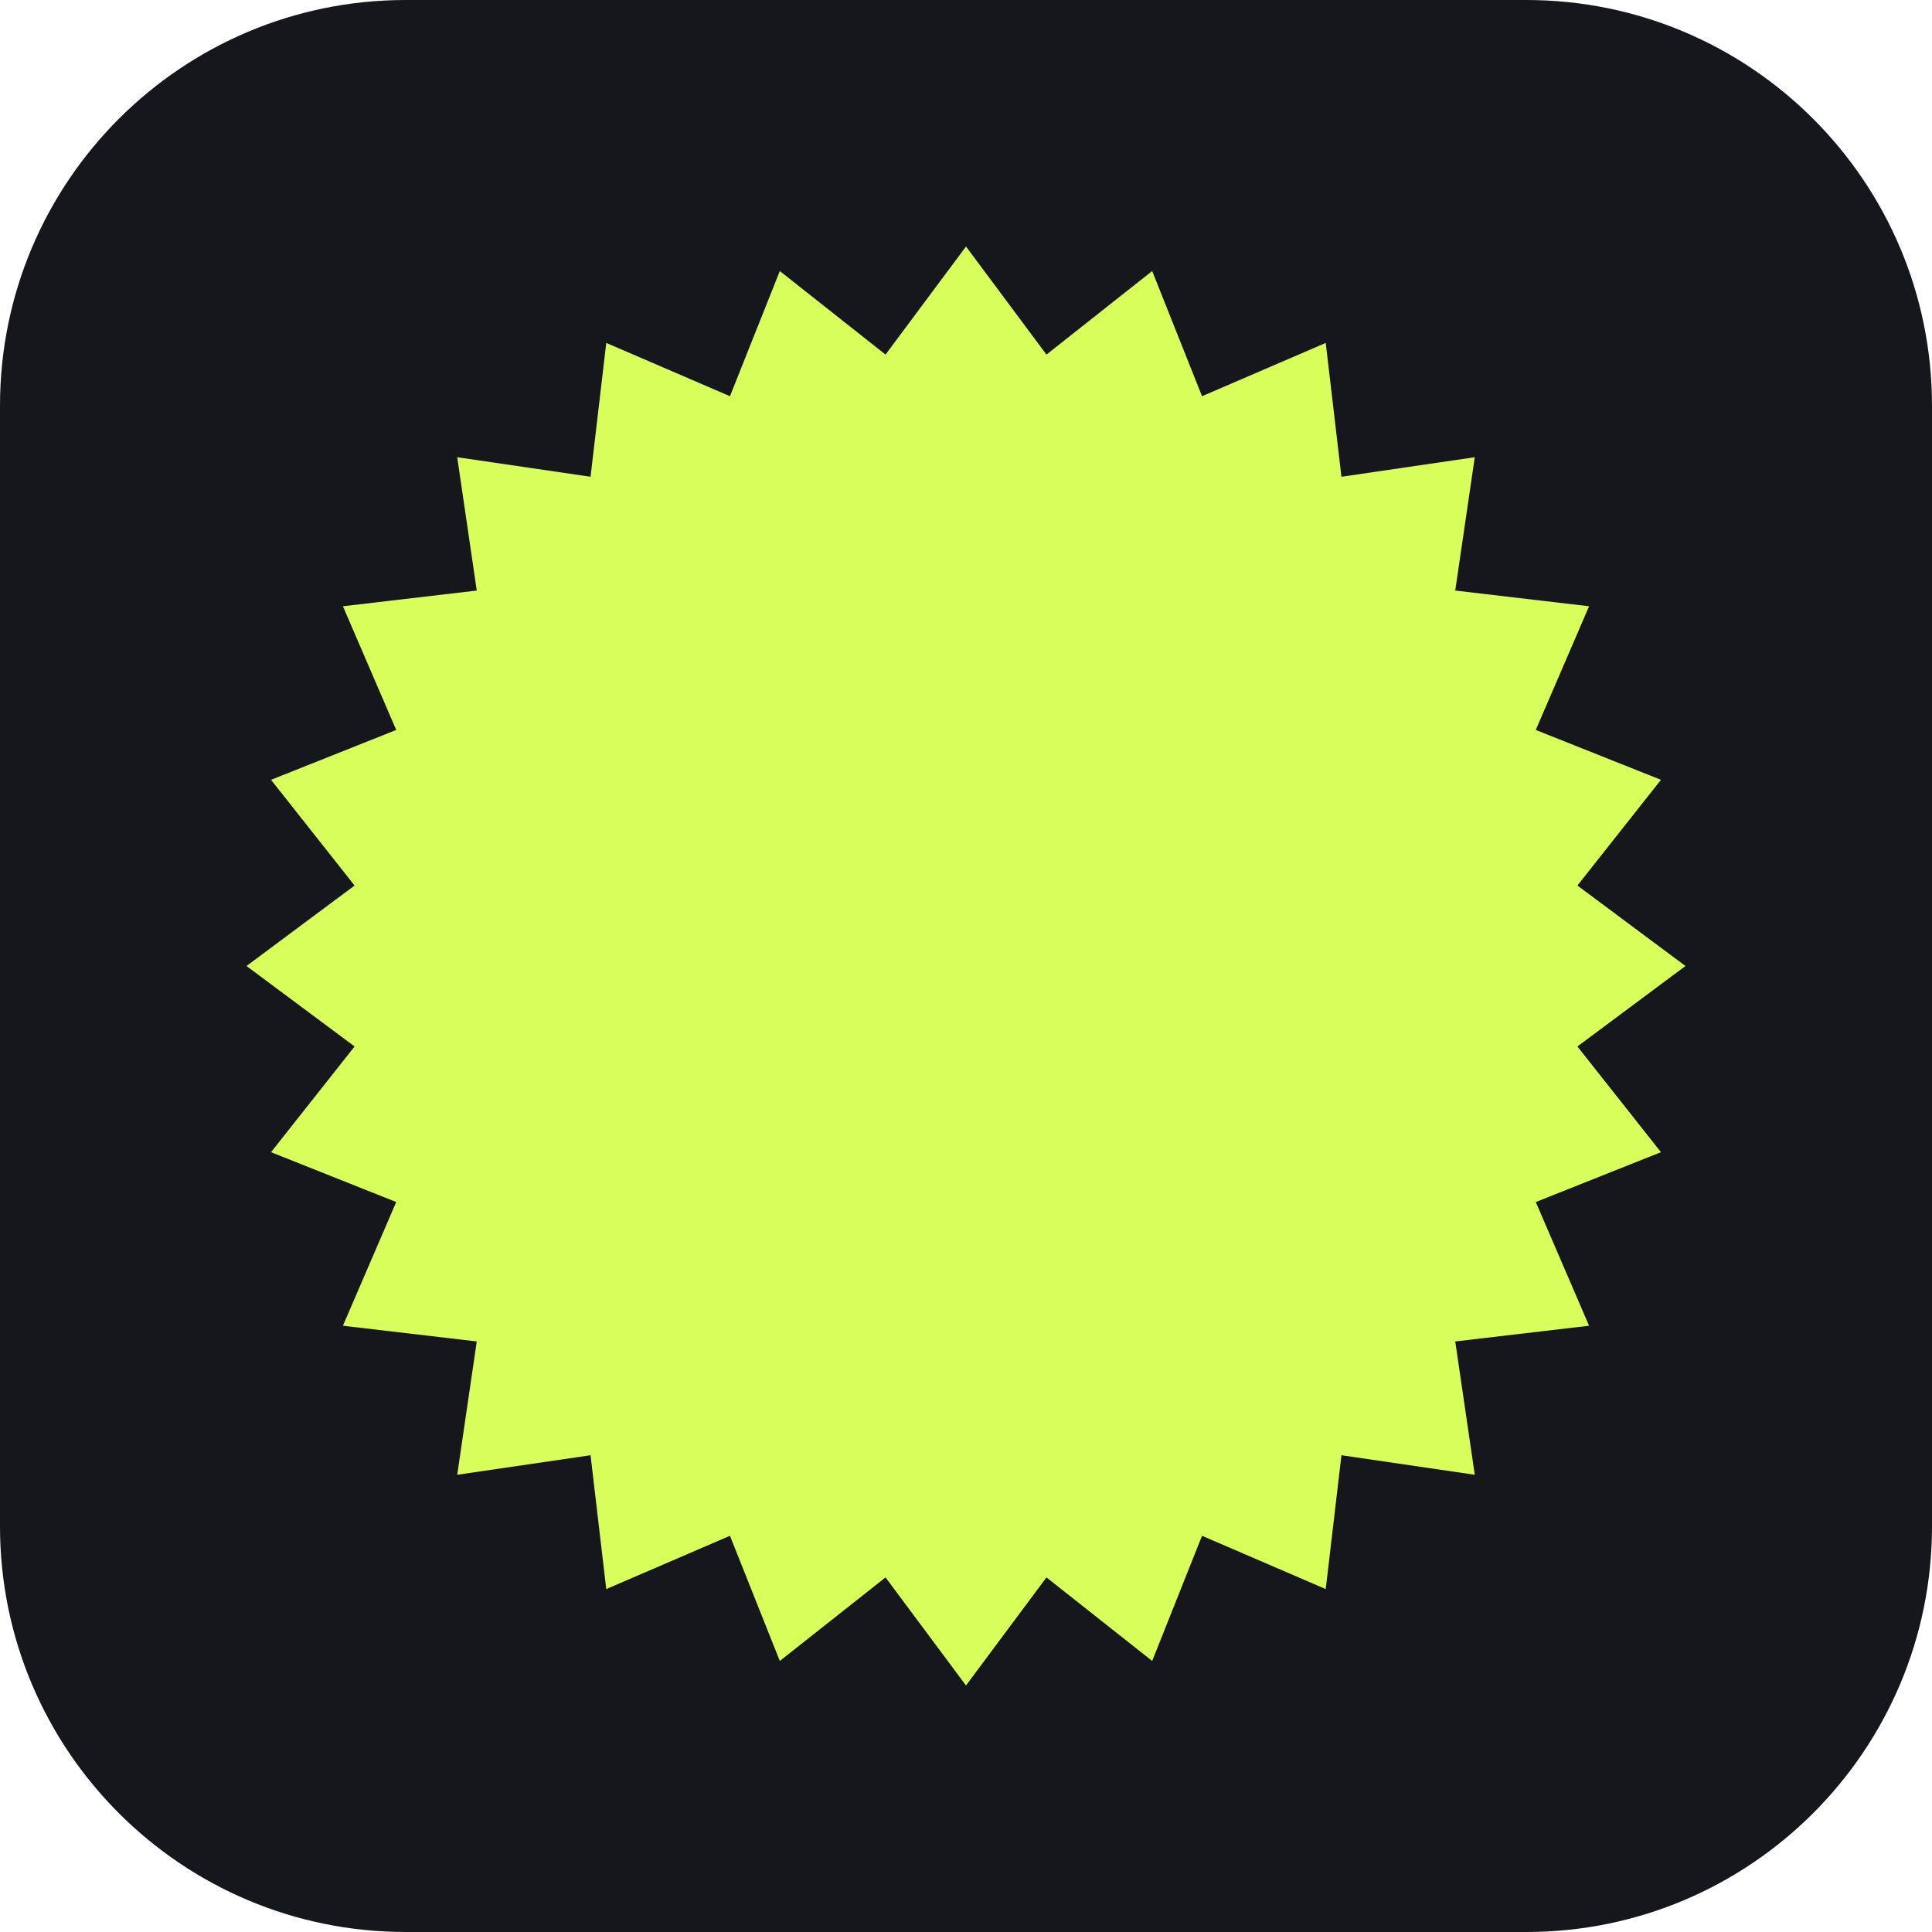
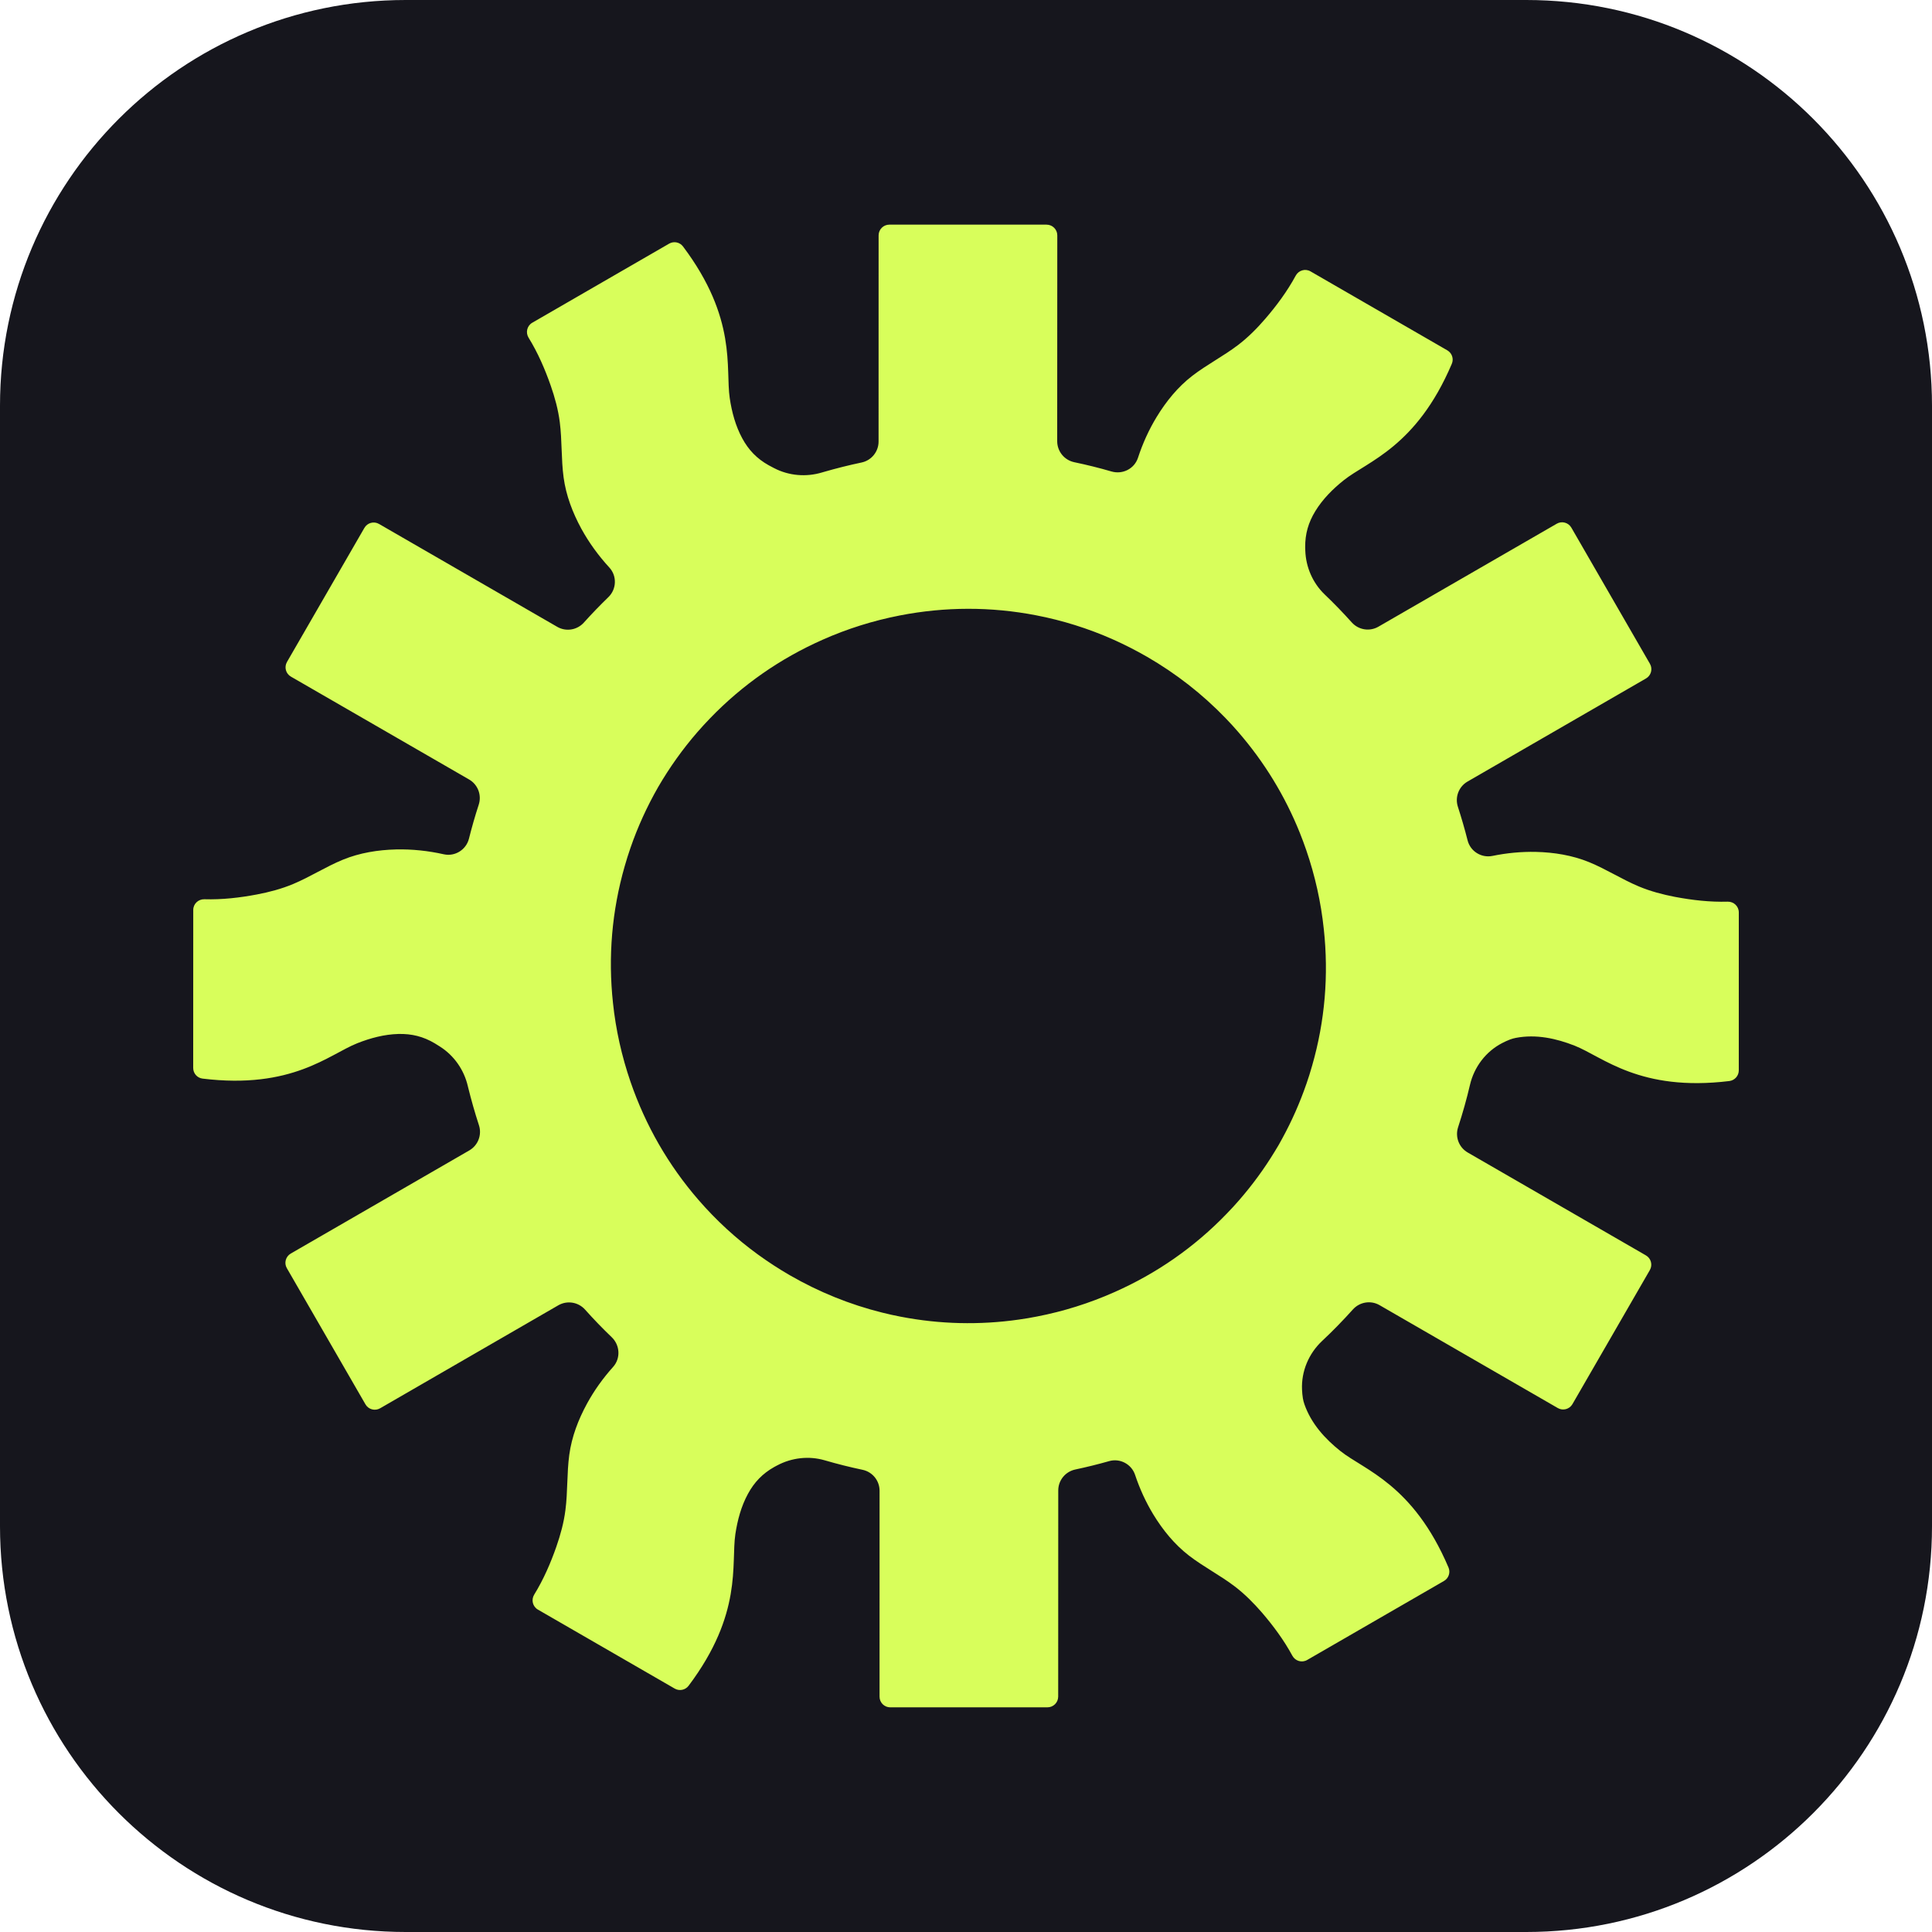
- <svg xmlns="http://www.w3.org/2000/svg" viewBox="0 0 200 200">
-   <rect width="200" height="200" rx="42" fill="#16161D" />
-   <g transform="translate(24 24) scale(0.76)">
-     <path fill="#D8FE5B" d="M100.00 2.00 L110.96 16.72 L125.36 5.34 L132.15 22.39 L149.00 15.13 L151.14 33.36 L169.30 30.70 L166.64 48.86 L184.87 51.00 L177.61 67.85 L194.66 74.64 L183.28 89.04 L198.00 100.00 L183.28 110.96 L194.66 125.36 L177.61 132.15 L184.87 149.00 L166.64 151.14 L169.30 169.30 L151.14 166.64 L149.00 184.87 L132.15 177.61 L125.36 194.66 L110.96 183.28 L100.00 198.00 L89.04 183.28 L74.64 194.66 L67.85 177.61 L51.00 184.87 L48.86 166.64 L30.70 169.30 L33.36 151.14 L15.13 149.00 L22.39 132.15 L5.34 125.36 L16.72 110.96 L2.00 100.00 L16.72 89.04 L5.34 74.64 L22.39 67.85 L15.13 51.00 L33.36 48.86 L30.70 30.70 L48.86 33.36 L51.00 15.13 L67.85 22.39 L74.64 5.34 L89.04 16.72 Z" />
+ <svg xmlns="http://www.w3.org/2000/svg" viewBox="0 0 100 100">
+   <rect width="100" height="100" rx="21" fill="#16161D" />
+   <g transform="translate(-3.1379 -3.84) scale(0.95317)">
+     <path fill="#D8FE5B" d="M73.652 18.999C73.198 19.839 72.616 20.626 71.999 21.341C71.553 21.859 71.07 22.346 70.526 22.761C69.728 23.37 68.828 23.827 68.032 24.441C67.248 25.046 66.616 25.826 66.102 26.67C65.679 27.365 65.341 28.113 65.087 28.89C64.89 29.487 64.251 29.806 63.649 29.631C62.983 29.437 62.309 29.27 61.628 29.128C61.089 29.014 60.703 28.542 60.701 27.989L60.706 16.809C60.706 16.488 60.444 16.228 60.123 16.228L51.583 16.228C51.264 16.228 51.003 16.489 51.003 16.81L51.001 28.005C51.001 28.556 50.615 29.031 50.077 29.144C49.386 29.289 48.699 29.462 48.021 29.658C47.995 29.665 47.967 29.674 47.935 29.683C47.067 29.945 46.129 29.866 45.323 29.447C45.211 29.389 45.109 29.337 45.026 29.289C44.395 28.936 43.944 28.467 43.6 27.834C43.234 27.159 43.031 26.405 42.919 25.648C42.678 24.018 43.331 21.334 40.382 17.413C40.206 17.178 39.883 17.113 39.628 17.259C38.209 18.081 33.742 20.661 32.195 21.554C31.91 21.719 31.823 22.086 31.995 22.366C32.497 23.178 32.887 24.078 33.198 24.97C33.423 25.613 33.604 26.278 33.69 26.955C33.817 27.95 33.763 28.958 33.897 29.952C34.029 30.934 34.388 31.872 34.86 32.739C35.277 33.499 35.792 34.206 36.382 34.848C36.802 35.305 36.777 36.019 36.332 36.452C35.874 36.896 35.429 37.356 35.001 37.833C34.634 38.244 34.03 38.344 33.553 38.068L23.875 32.481C23.596 32.32 23.241 32.415 23.08 32.694L18.876 39.975C18.715 40.255 18.81 40.61 19.089 40.771L28.767 46.358C29.244 46.634 29.46 47.207 29.287 47.73C29.088 48.339 28.912 48.955 28.757 49.573C28.604 50.175 27.998 50.553 27.392 50.419C26.541 50.228 25.672 50.136 24.805 50.155C23.818 50.18 22.826 50.338 21.91 50.714C20.982 51.095 20.136 51.646 19.211 52.033C18.581 52.297 17.915 52.473 17.246 52.6C16.317 52.777 15.343 52.889 14.39 52.86C14.061 52.852 13.786 53.11 13.786 53.44C13.786 55.226 13.785 60.384 13.783 62.024C13.784 62.318 14.002 62.565 14.293 62.6C19.163 63.194 21.161 61.286 22.693 60.68C23.405 60.398 24.159 60.197 24.926 60.176C25.647 60.158 26.279 60.314 26.9 60.684C26.983 60.732 27.079 60.794 27.185 60.862C27.951 61.351 28.489 62.123 28.696 63.007C28.704 63.039 28.71 63.067 28.717 63.093C28.887 63.778 29.08 64.459 29.3 65.131C29.471 65.653 29.253 66.224 28.776 66.5L19.082 72.1C18.804 72.26 18.707 72.617 18.868 72.893L23.138 80.289C23.298 80.567 23.654 80.663 23.933 80.503L33.612 74.909C34.091 74.634 34.693 74.733 35.061 75.142C35.525 75.661 36.007 76.162 36.508 76.641C36.961 77.075 37.004 77.788 36.585 78.257C36.039 78.865 35.56 79.532 35.17 80.246C34.697 81.113 34.337 82.05 34.205 83.032C34.071 84.028 34.125 85.037 33.996 86.031C33.91 86.71 33.729 87.372 33.504 88.017C33.193 88.909 32.803 89.806 32.301 90.62C32.128 90.901 32.215 91.267 32.499 91.433L39.931 95.724C40.184 95.87 40.509 95.805 40.685 95.57C43.635 91.648 42.982 88.965 43.225 87.332C43.339 86.578 43.54 85.824 43.908 85.149C44.251 84.516 44.702 84.046 45.334 83.691C45.381 83.664 45.435 83.637 45.491 83.607C46.285 83.185 47.215 83.076 48.078 83.328C48.756 83.526 49.441 83.698 50.131 83.843C50.67 83.957 51.055 84.43 51.055 84.981L51.054 96.162C51.053 96.482 51.314 96.743 51.635 96.742L60.173 96.741C60.493 96.742 60.754 96.48 60.755 96.16L60.758 84.965C60.758 84.414 61.144 83.942 61.683 83.827C62.301 83.696 62.916 83.544 63.523 83.372C64.113 83.204 64.734 83.534 64.929 84.115C65.181 84.87 65.511 85.594 65.921 86.269C66.435 87.113 67.068 87.891 67.851 88.498C68.646 89.111 69.547 89.569 70.343 90.176C70.886 90.591 71.37 91.079 71.817 91.594C72.433 92.311 73.016 93.098 73.47 93.938C73.627 94.228 73.988 94.336 74.274 94.171L81.704 89.88C81.959 89.734 82.065 89.418 81.95 89.148C80.029 84.632 77.38 83.858 76.089 82.832C75.243 82.16 74.49 81.333 74.124 80.279C74.088 80.178 74.062 80.073 74.043 79.966C74.018 79.808 74.002 79.649 73.996 79.493C73.951 78.496 74.358 77.53 75.087 76.846C75.667 76.303 76.224 75.73 76.757 75.137C77.126 74.727 77.728 74.626 78.207 74.903L87.885 80.49C88.162 80.65 88.519 80.556 88.68 80.277L92.884 72.996C93.045 72.716 92.948 72.36 92.671 72.2L82.993 66.613C82.515 66.336 82.3 65.764 82.471 65.24C82.718 64.482 82.936 63.713 83.116 62.939C83.344 61.966 83.977 61.13 84.863 60.671C85.001 60.598 85.147 60.532 85.296 60.475C85.398 60.438 85.503 60.408 85.608 60.388C86.704 60.178 87.796 60.417 88.802 60.813C90.336 61.419 92.331 63.326 97.201 62.732C97.493 62.696 97.713 62.447 97.713 62.153L97.714 53.572C97.713 53.242 97.44 52.984 97.11 52.992C96.155 53.02 95.182 52.908 94.253 52.733C93.584 52.604 92.919 52.429 92.289 52.166C91.365 51.78 90.518 51.228 89.589 50.847C88.672 50.472 87.682 50.313 86.694 50.289C85.904 50.272 85.112 50.348 84.332 50.508C83.731 50.629 83.135 50.256 82.986 49.661C82.831 49.049 82.655 48.442 82.46 47.84C82.29 47.316 82.505 46.746 82.983 46.47L92.677 40.87C92.953 40.709 93.049 40.353 92.889 40.076L88.621 32.681C88.461 32.403 88.104 32.307 87.828 32.468L78.145 38.059C77.668 38.335 77.066 38.238 76.697 37.828C76.227 37.303 75.736 36.796 75.225 36.308C74.576 35.686 74.205 34.827 74.173 33.928C74.171 33.864 74.168 33.804 74.168 33.75C74.159 33.025 74.341 32.4 74.717 31.786C75.118 31.13 75.67 30.578 76.267 30.103C77.559 29.076 80.209 28.3 82.13 23.784C82.246 23.515 82.14 23.201 81.887 23.054L74.455 18.764C74.169 18.6 73.808 18.708 73.652 18.999ZM69.839 43.021C70.086 43.276 70.32 43.531 70.534 43.781C71.952 45.415 73.071 47.251 73.876 49.253C73.999 49.562 74.117 49.875 74.225 50.192C74.704 51.583 75.024 53.023 75.177 54.471C75.452 56.988 75.238 59.484 74.545 61.896C74.448 62.237 74.345 62.568 74.235 62.883L74.233 62.886C73.882 63.905 73.443 64.898 72.926 65.845C72.859 65.968 72.792 66.088 72.724 66.21C72.654 66.331 72.582 66.449 72.508 66.568C71.947 67.49 71.307 68.366 70.6 69.179L70.598 69.183C70.38 69.436 70.145 69.69 69.898 69.944C68.156 71.751 66.101 73.184 63.785 74.205C62.453 74.796 61.046 75.239 59.602 75.519C59.273 75.585 58.944 75.639 58.614 75.686C56.479 75.99 54.328 75.939 52.204 75.529C51.881 75.468 51.543 75.393 51.199 75.307C49.449 74.872 47.76 74.189 46.184 73.279C45.586 72.934 45.003 72.554 44.448 72.151C43.263 71.289 42.177 70.291 41.22 69.185C39.589 67.304 38.349 65.149 37.532 62.777C37.052 61.381 36.731 59.941 36.579 58.495C36.307 55.981 36.521 53.484 37.214 51.069C37.31 50.733 37.414 50.401 37.525 50.081C37.917 48.943 38.425 47.827 39.036 46.761C39.654 45.699 40.367 44.701 41.156 43.792C41.378 43.536 41.613 43.28 41.857 43.028C43.601 41.221 45.657 39.788 47.969 38.765C49.299 38.174 50.706 37.732 52.154 37.45C54.617 36.971 57.103 36.968 59.548 37.44C60.984 37.716 62.392 38.157 63.73 38.752C64.358 39.032 64.978 39.347 65.576 39.692C67.152 40.602 68.588 41.723 69.839 43.021Z" />
  </g>
</svg>
